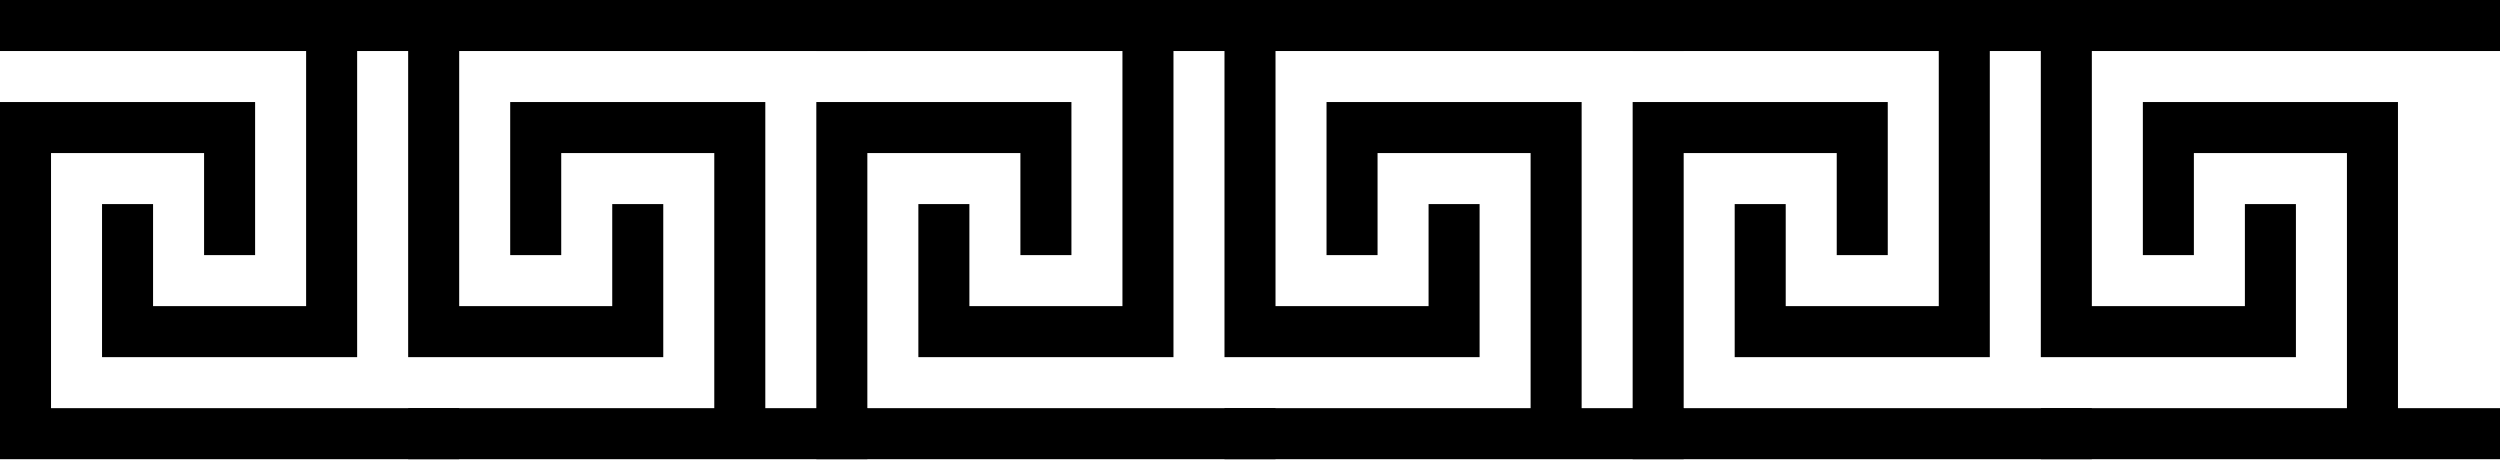
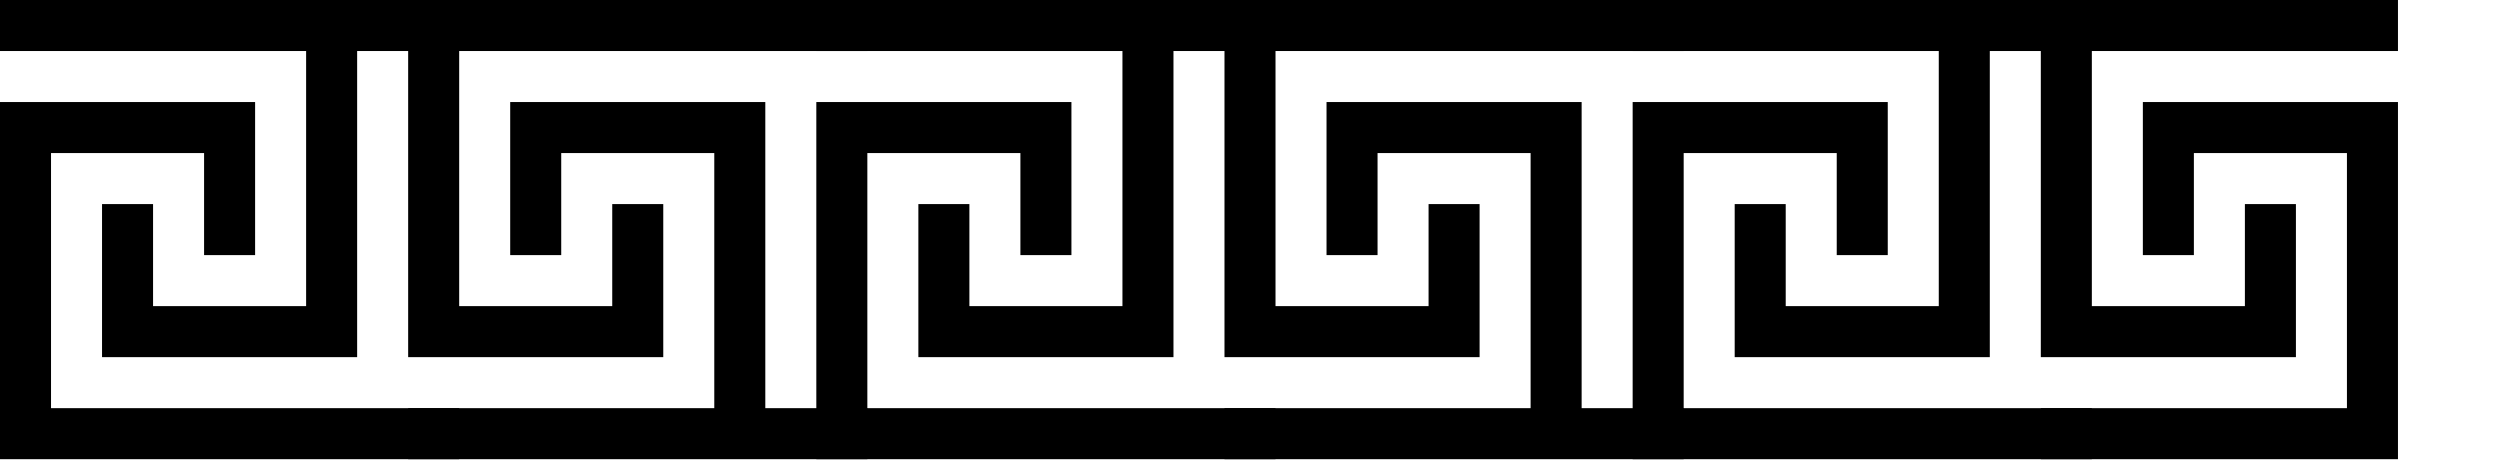
<svg xmlns="http://www.w3.org/2000/svg" width="367.5" height="67.5" viewBox="0 0 367.5 67.5" fill="none">
  <path d="M3.75 63.75V18.75H33.75V33.75M18.75 33.75V48.75H48.75V3.75M3.75 3.75H63.75M63.75 63.75H3.75" stroke="black" stroke-width="7.5" stroke-linecap="square" />
  <path d="M63.75 3.75V48.75H93.75V33.75M78.75 33.75V18.75H108.75V63.75M63.75 3.75H123.75M123.75 63.75H63.75" stroke="black" stroke-width="7.5" stroke-linecap="square" />
  <path d="M123.75 63.75V18.75H153.75V33.75M138.75 33.75V48.75H168.75V3.75M123.75 3.75H183.75M183.75 63.75H123.75" stroke="black" stroke-width="7.5" stroke-linecap="square" />
  <path d="M183.75 3.75V48.75H213.75V33.75M198.75 33.75V18.75H228.75V63.75M183.75 3.75H243.75M243.75 63.75H183.75" stroke="black" stroke-width="7.5" stroke-linecap="square" />
  <path d="M243.75 63.75V18.75H273.75V33.75M258.75 33.75V48.75H288.75V3.75M243.75 3.75H303.75M303.75 63.75H243.75" stroke="black" stroke-width="7.5" stroke-linecap="square" />
-   <path d="M303.75 3.75V48.75H333.75V33.75M318.75 33.75V18.75H348.75V63.75M303.75 3.75H363.75M363.75 63.75H303.75" stroke="black" stroke-width="7.5" stroke-linecap="square" />
+   <path d="M303.75 3.75V48.75H333.75V33.75M318.75 33.75V18.75H348.75V63.75M303.75 3.75H348.75M348.75 63.75H303.75" stroke="black" stroke-width="7.5" stroke-linecap="square" />
</svg>
